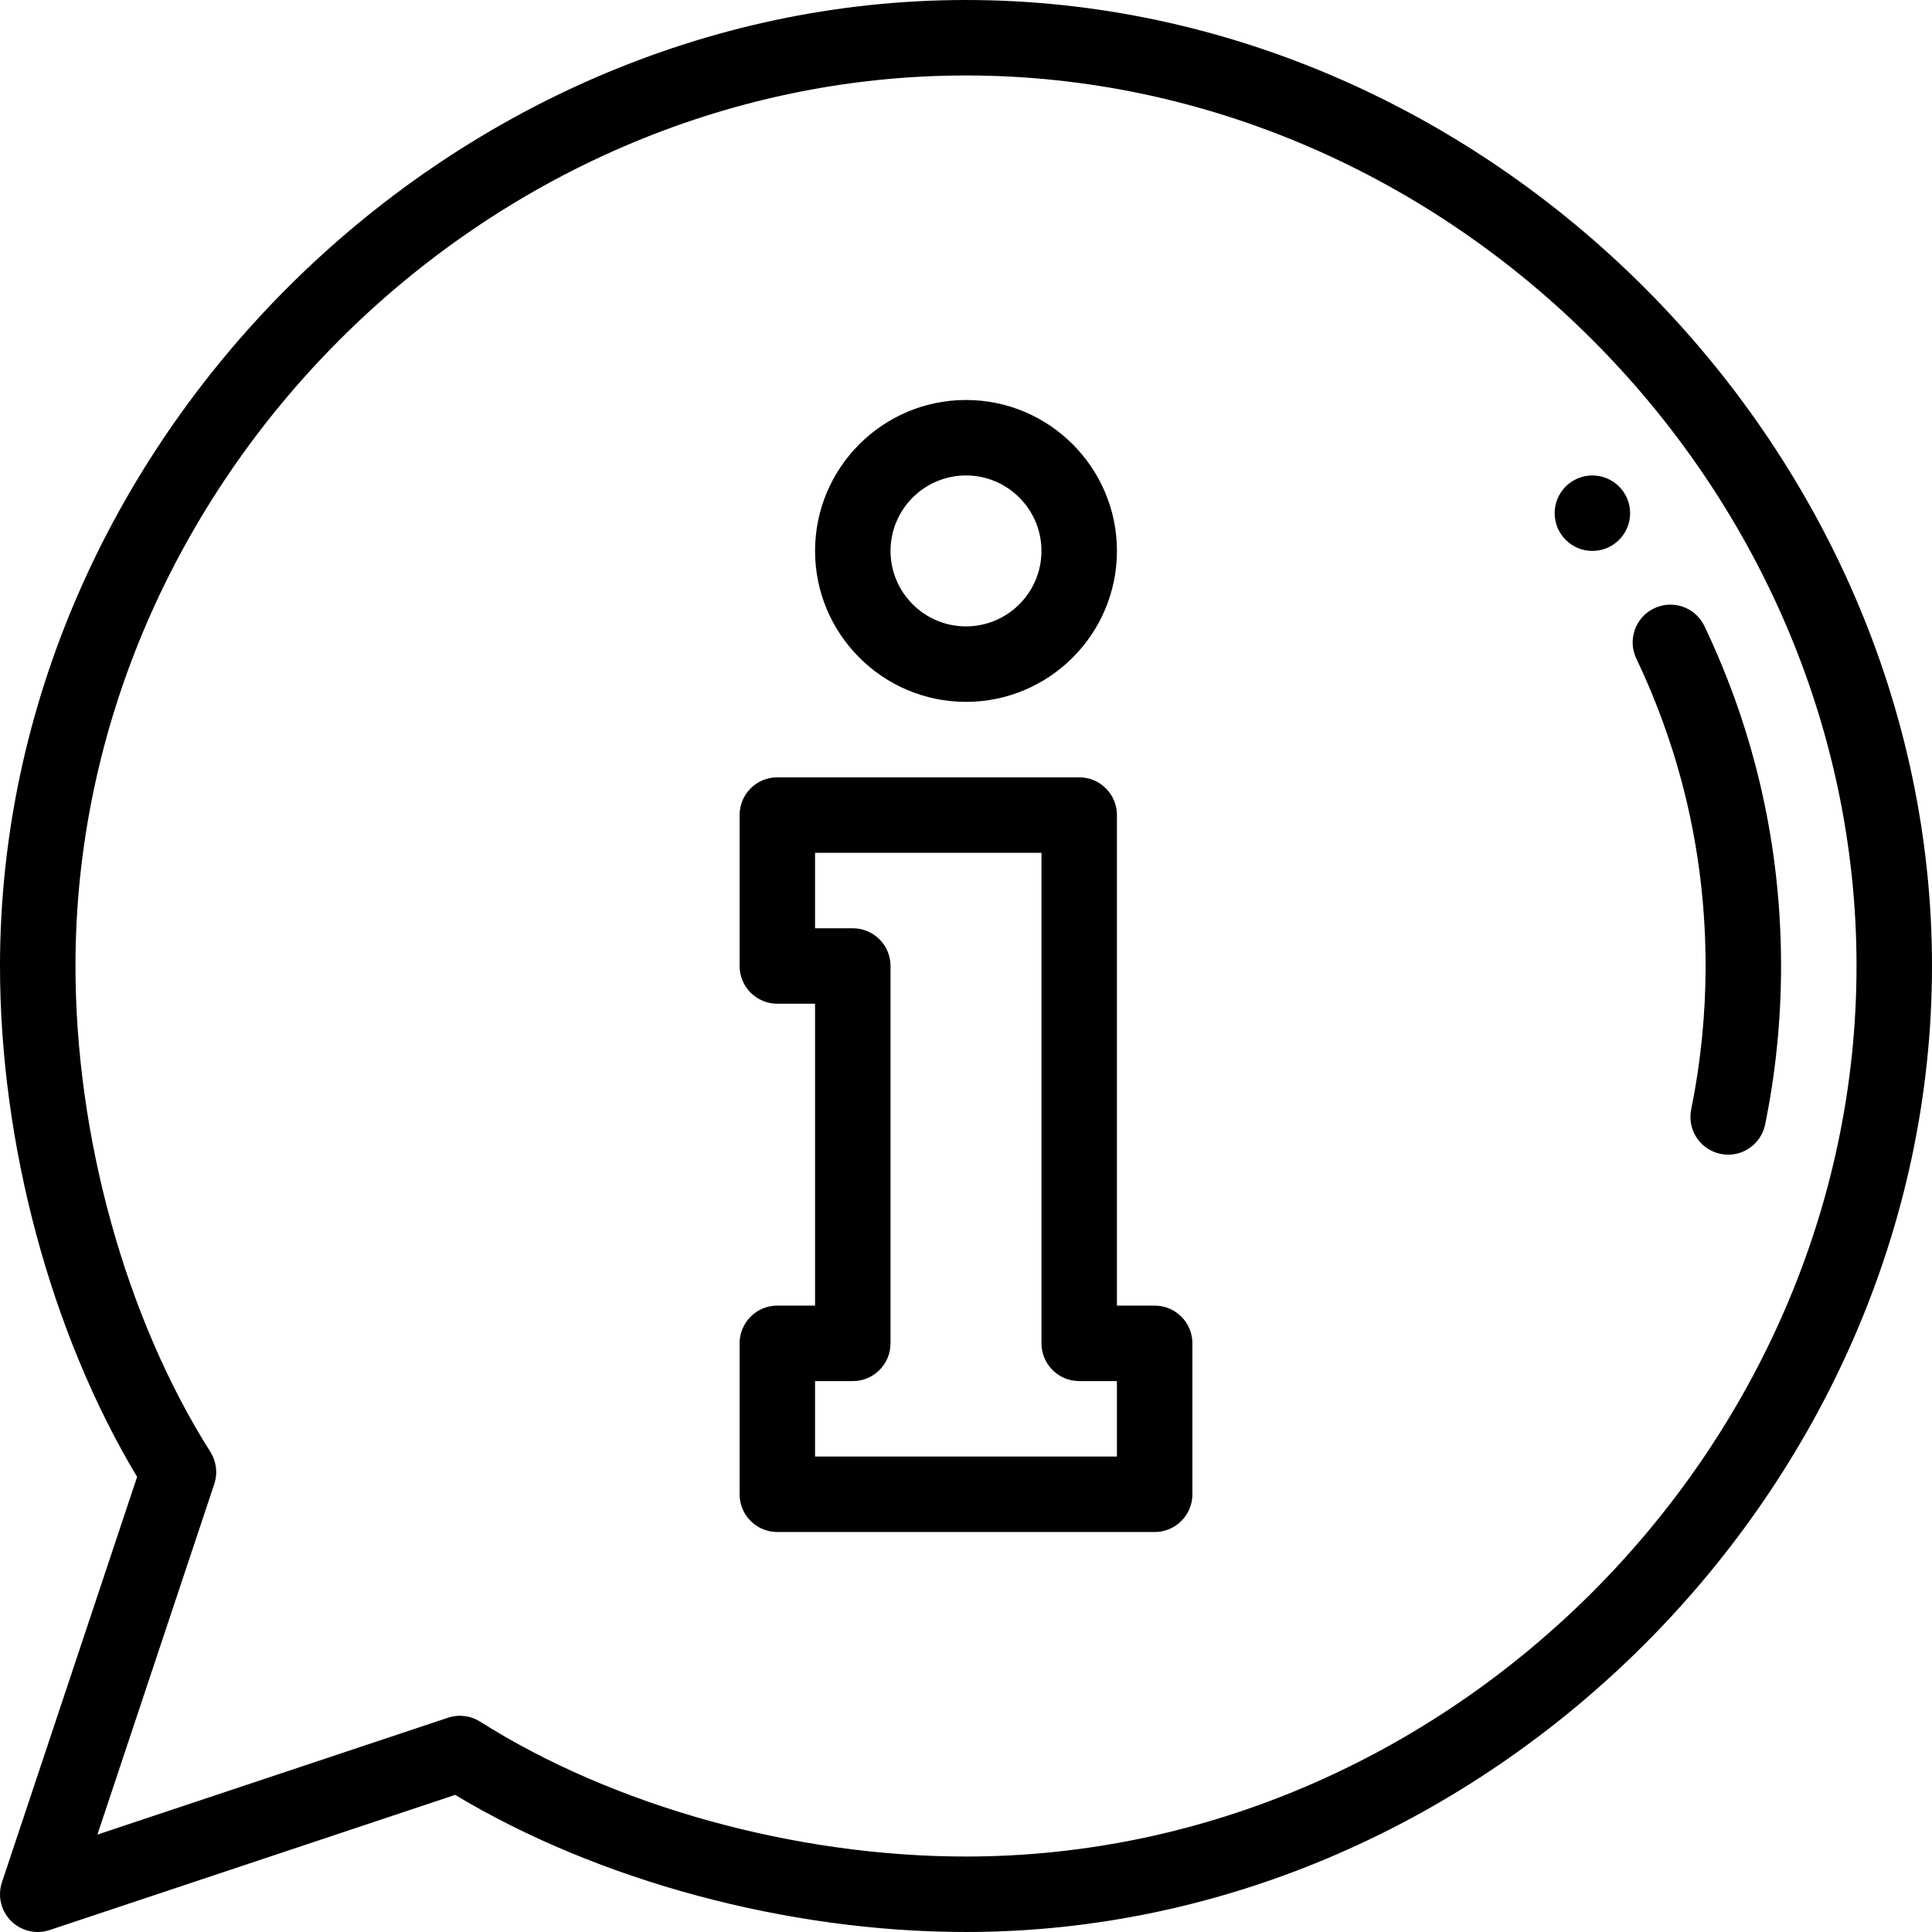
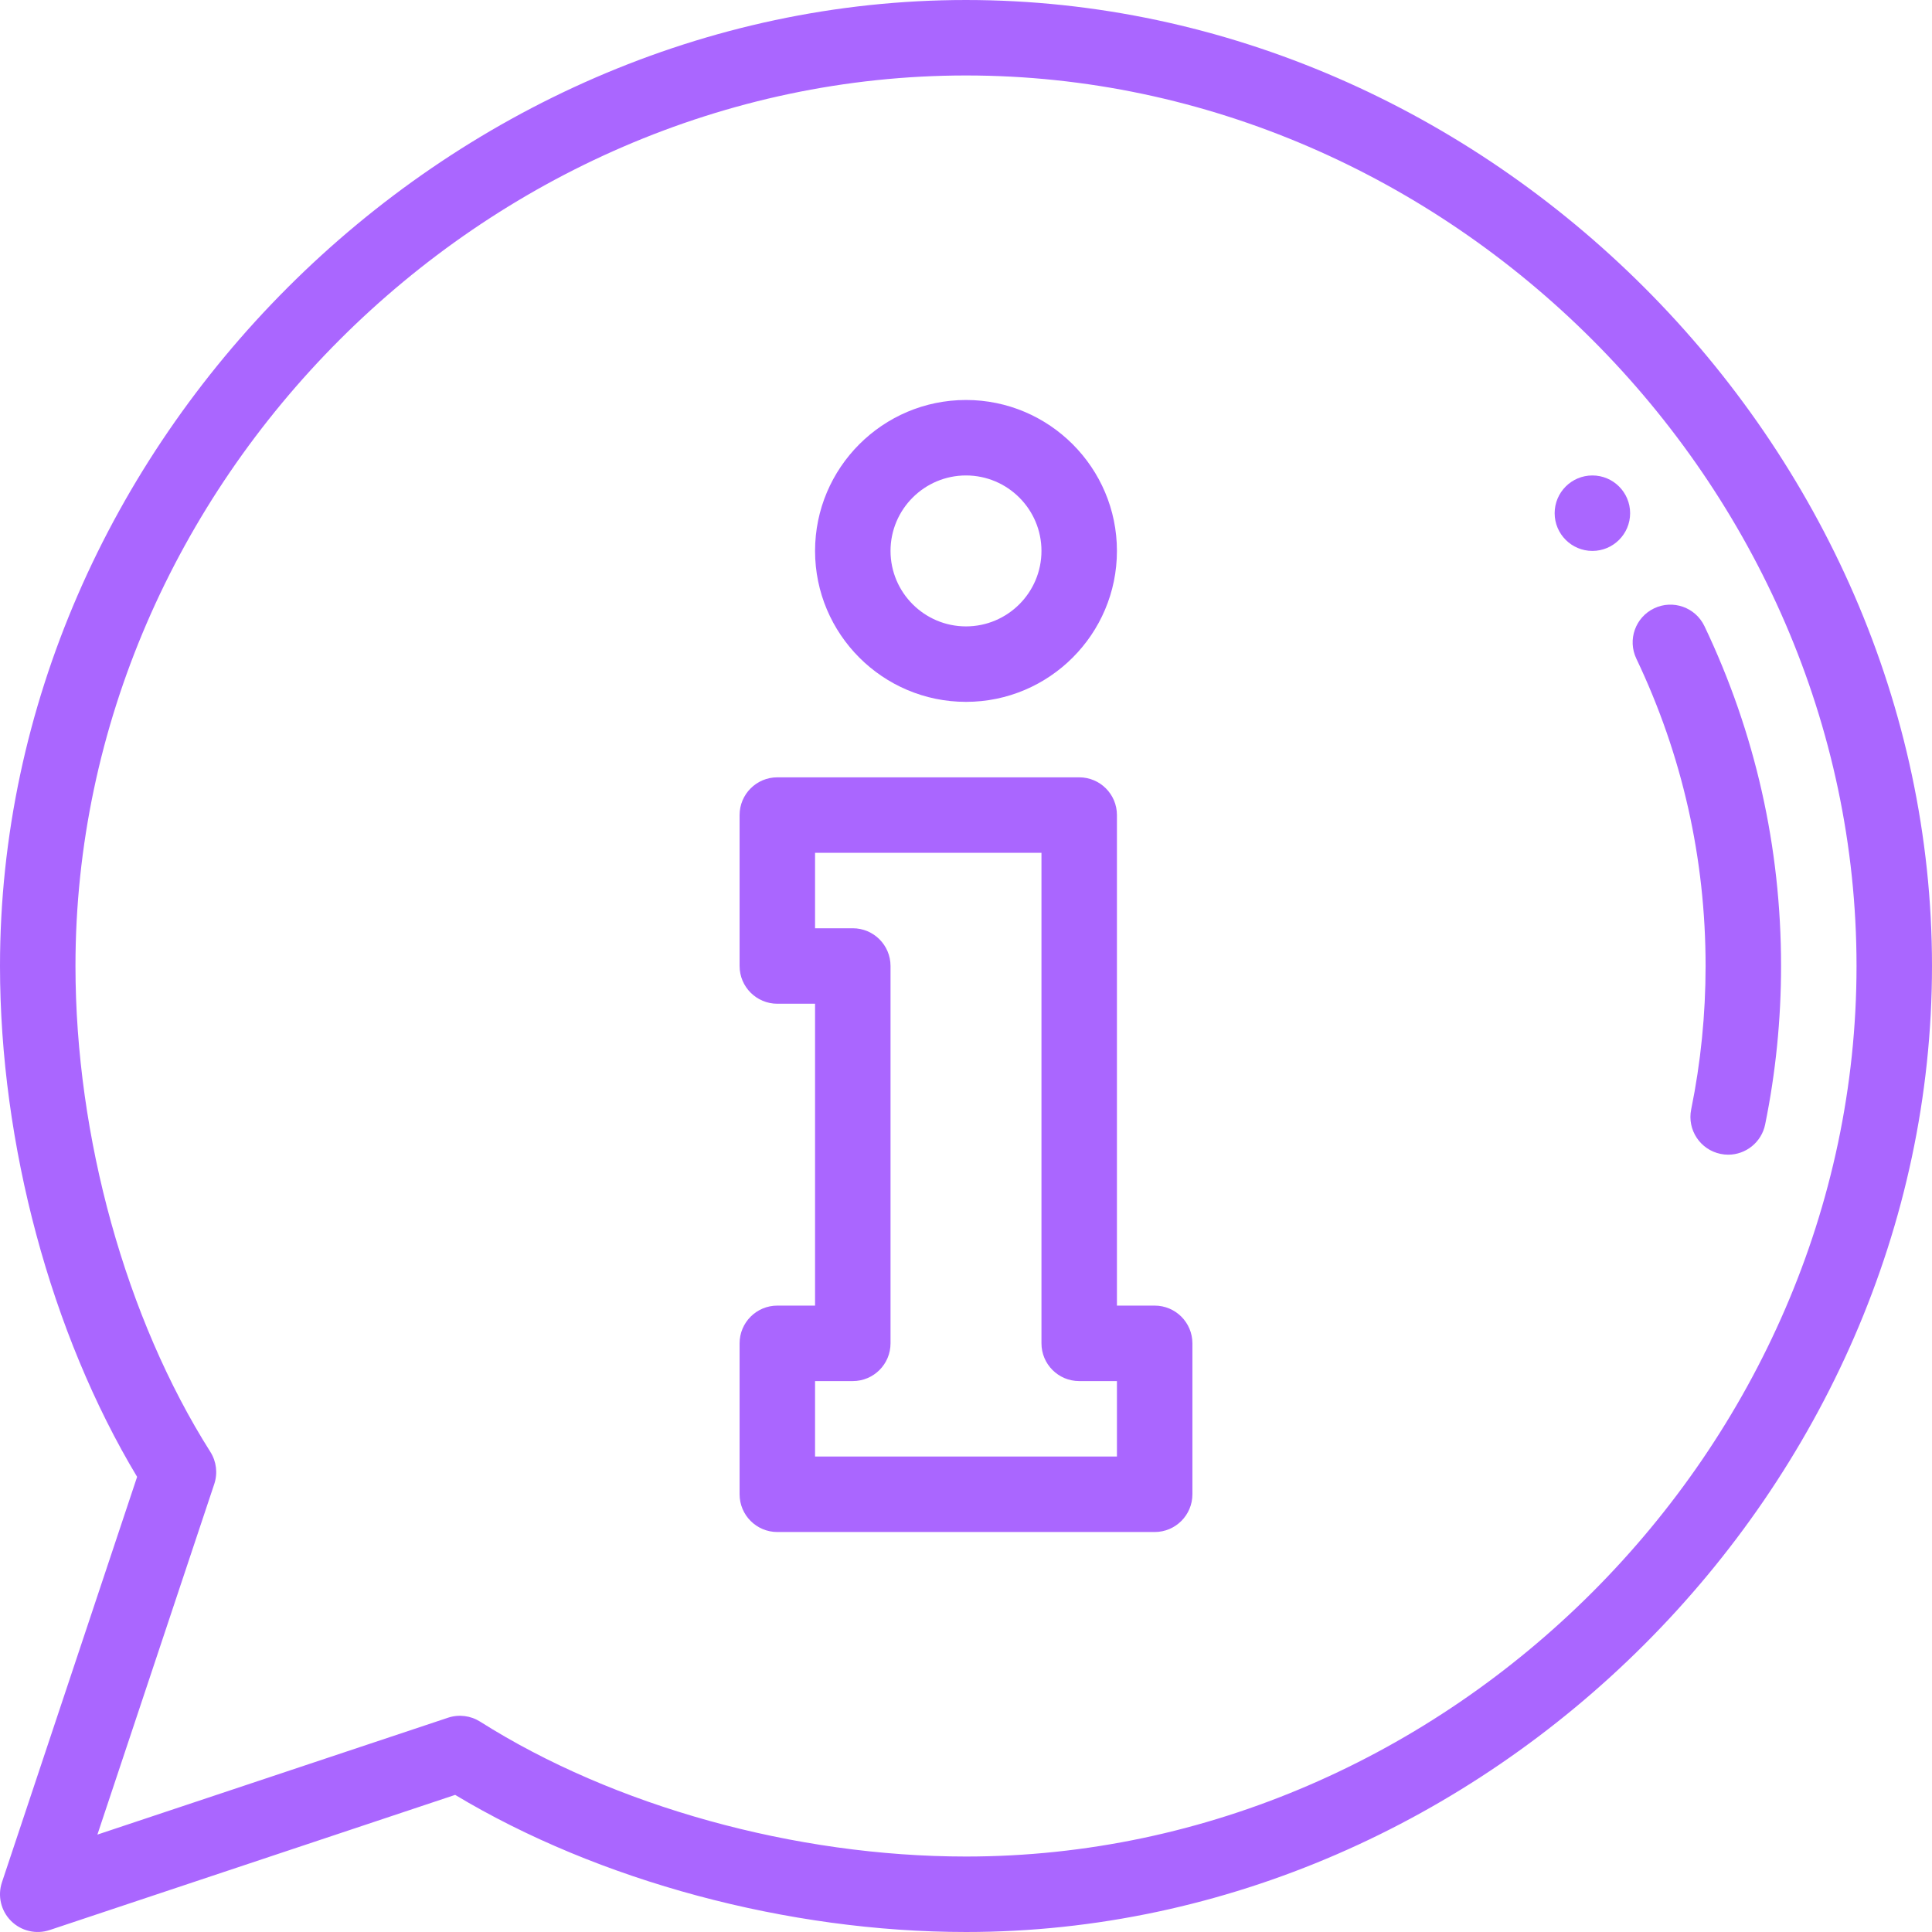
- <svg xmlns="http://www.w3.org/2000/svg" color="#AA66FF;" height="512pt" viewBox="0 0 512.001 512" width="512pt">
+ <svg xmlns="http://www.w3.org/2000/svg" fill="#AA66FF" height="512pt" viewBox="0 0 512.001 512" width="512pt">
  <path d="m412 136c0 5.52 4.48 10 10 10s10-4.48 10-10-4.48-10-10-10-10 4.48-10 10zm0 0" />
  <path d="m452 256c0 12.809-1.285 25.594-3.816 38-1.105 5.41 2.387 10.691 7.797 11.797.676.141 1.348.207 2.012.207 4.652 0 8.82-3.27 9.789-8.004 2.801-13.723 4.219-27.852 4.219-42 0-31.488-6.828-61.789-20.301-90.062-2.375-4.984-8.34-7.102-13.328-4.727-4.988 2.375-7.102 8.344-4.727 13.332 12.18 25.562 18.355 52.969 18.355 81.457zm0 0" />
  <path d="m306 346h-10v-130c0-5.523-4.477-10-10-10h-80c-5.523 0-10 4.477-10 10v40c0 5.523 4.477 10 10 10h10v80h-10c-5.523 0-10 4.477-10 10v40c0 5.523 4.477 10 10 10h100c5.523 0 10-4.477 10-10v-40c0-5.523-4.477-10-10-10zm-10 40h-80v-20h10c5.523 0 10-4.477 10-10v-100c0-5.523-4.477-10-10-10h-10v-20h60v130c0 5.523 4.48 10 10 10h10zm0 0" />
  <path d="m256 186c22.055 0 40-17.945 40-40s-17.945-40-40-40-40 17.945-40 40 17.945 40 40 40zm0-60c11.027 0 20 8.973 20 20s-8.973 20-20 20-20-8.973-20-20 8.973-20 20-20zm0 0" />
  <path d="m256 0c-137.977 0-256 117.801-256 256 0 47.207 13.527 97.41 36.336 135.383l-35.824 107.457c-1.195 3.59-.262 7.555 2.418 10.23 2.691 2.691 6.66 3.609 10.234 2.414l107.457-35.82c37.969 22.812 88.172 36.336 135.379 36.336 138.012 0 256-117.816 256-256 0-138.012-117.812-256-256-256zm0 492c-45.285 0-93.418-13.363-128.758-35.746-2.504-1.586-5.625-2.004-8.516-1.039l-92.914 30.973 30.973-92.914c.953-2.852.57-5.977-1.039-8.516-22.383-35.336-35.746-83.473-35.746-128.758 0-127.926 108.074-236 236-236s236 108.074 236 236-108.074 236-236 236zm0 0" />
</svg>
